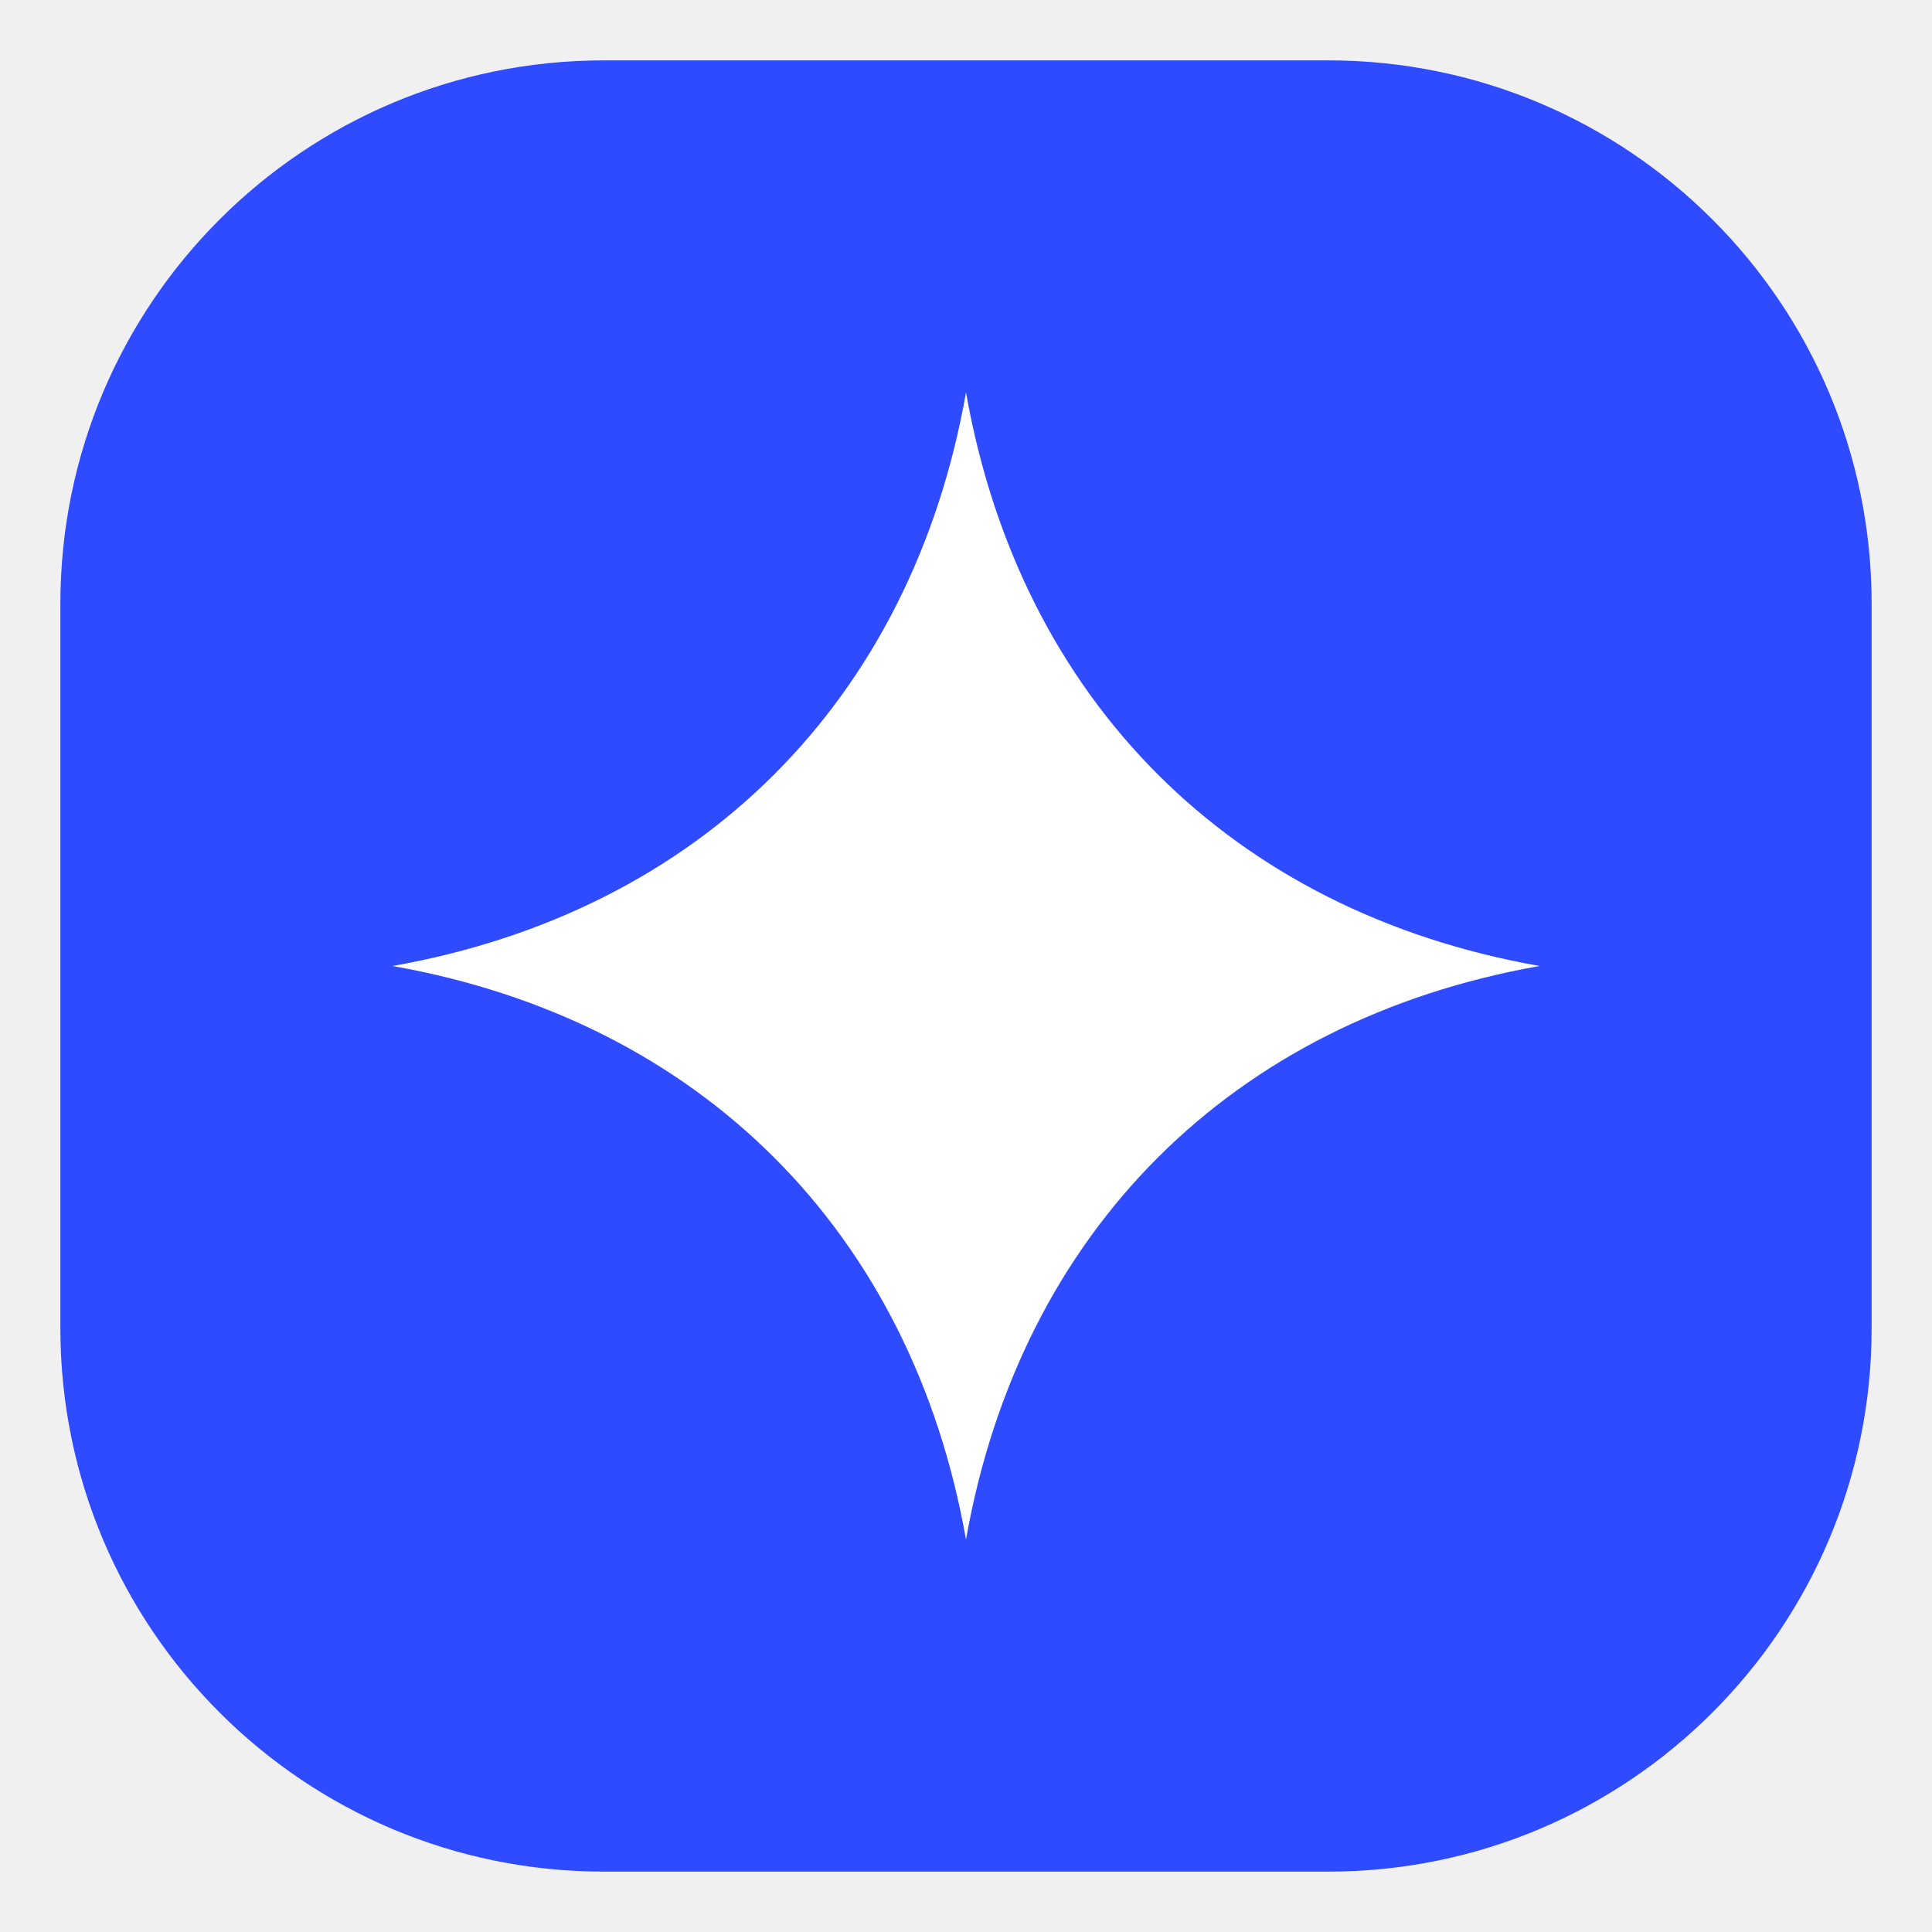
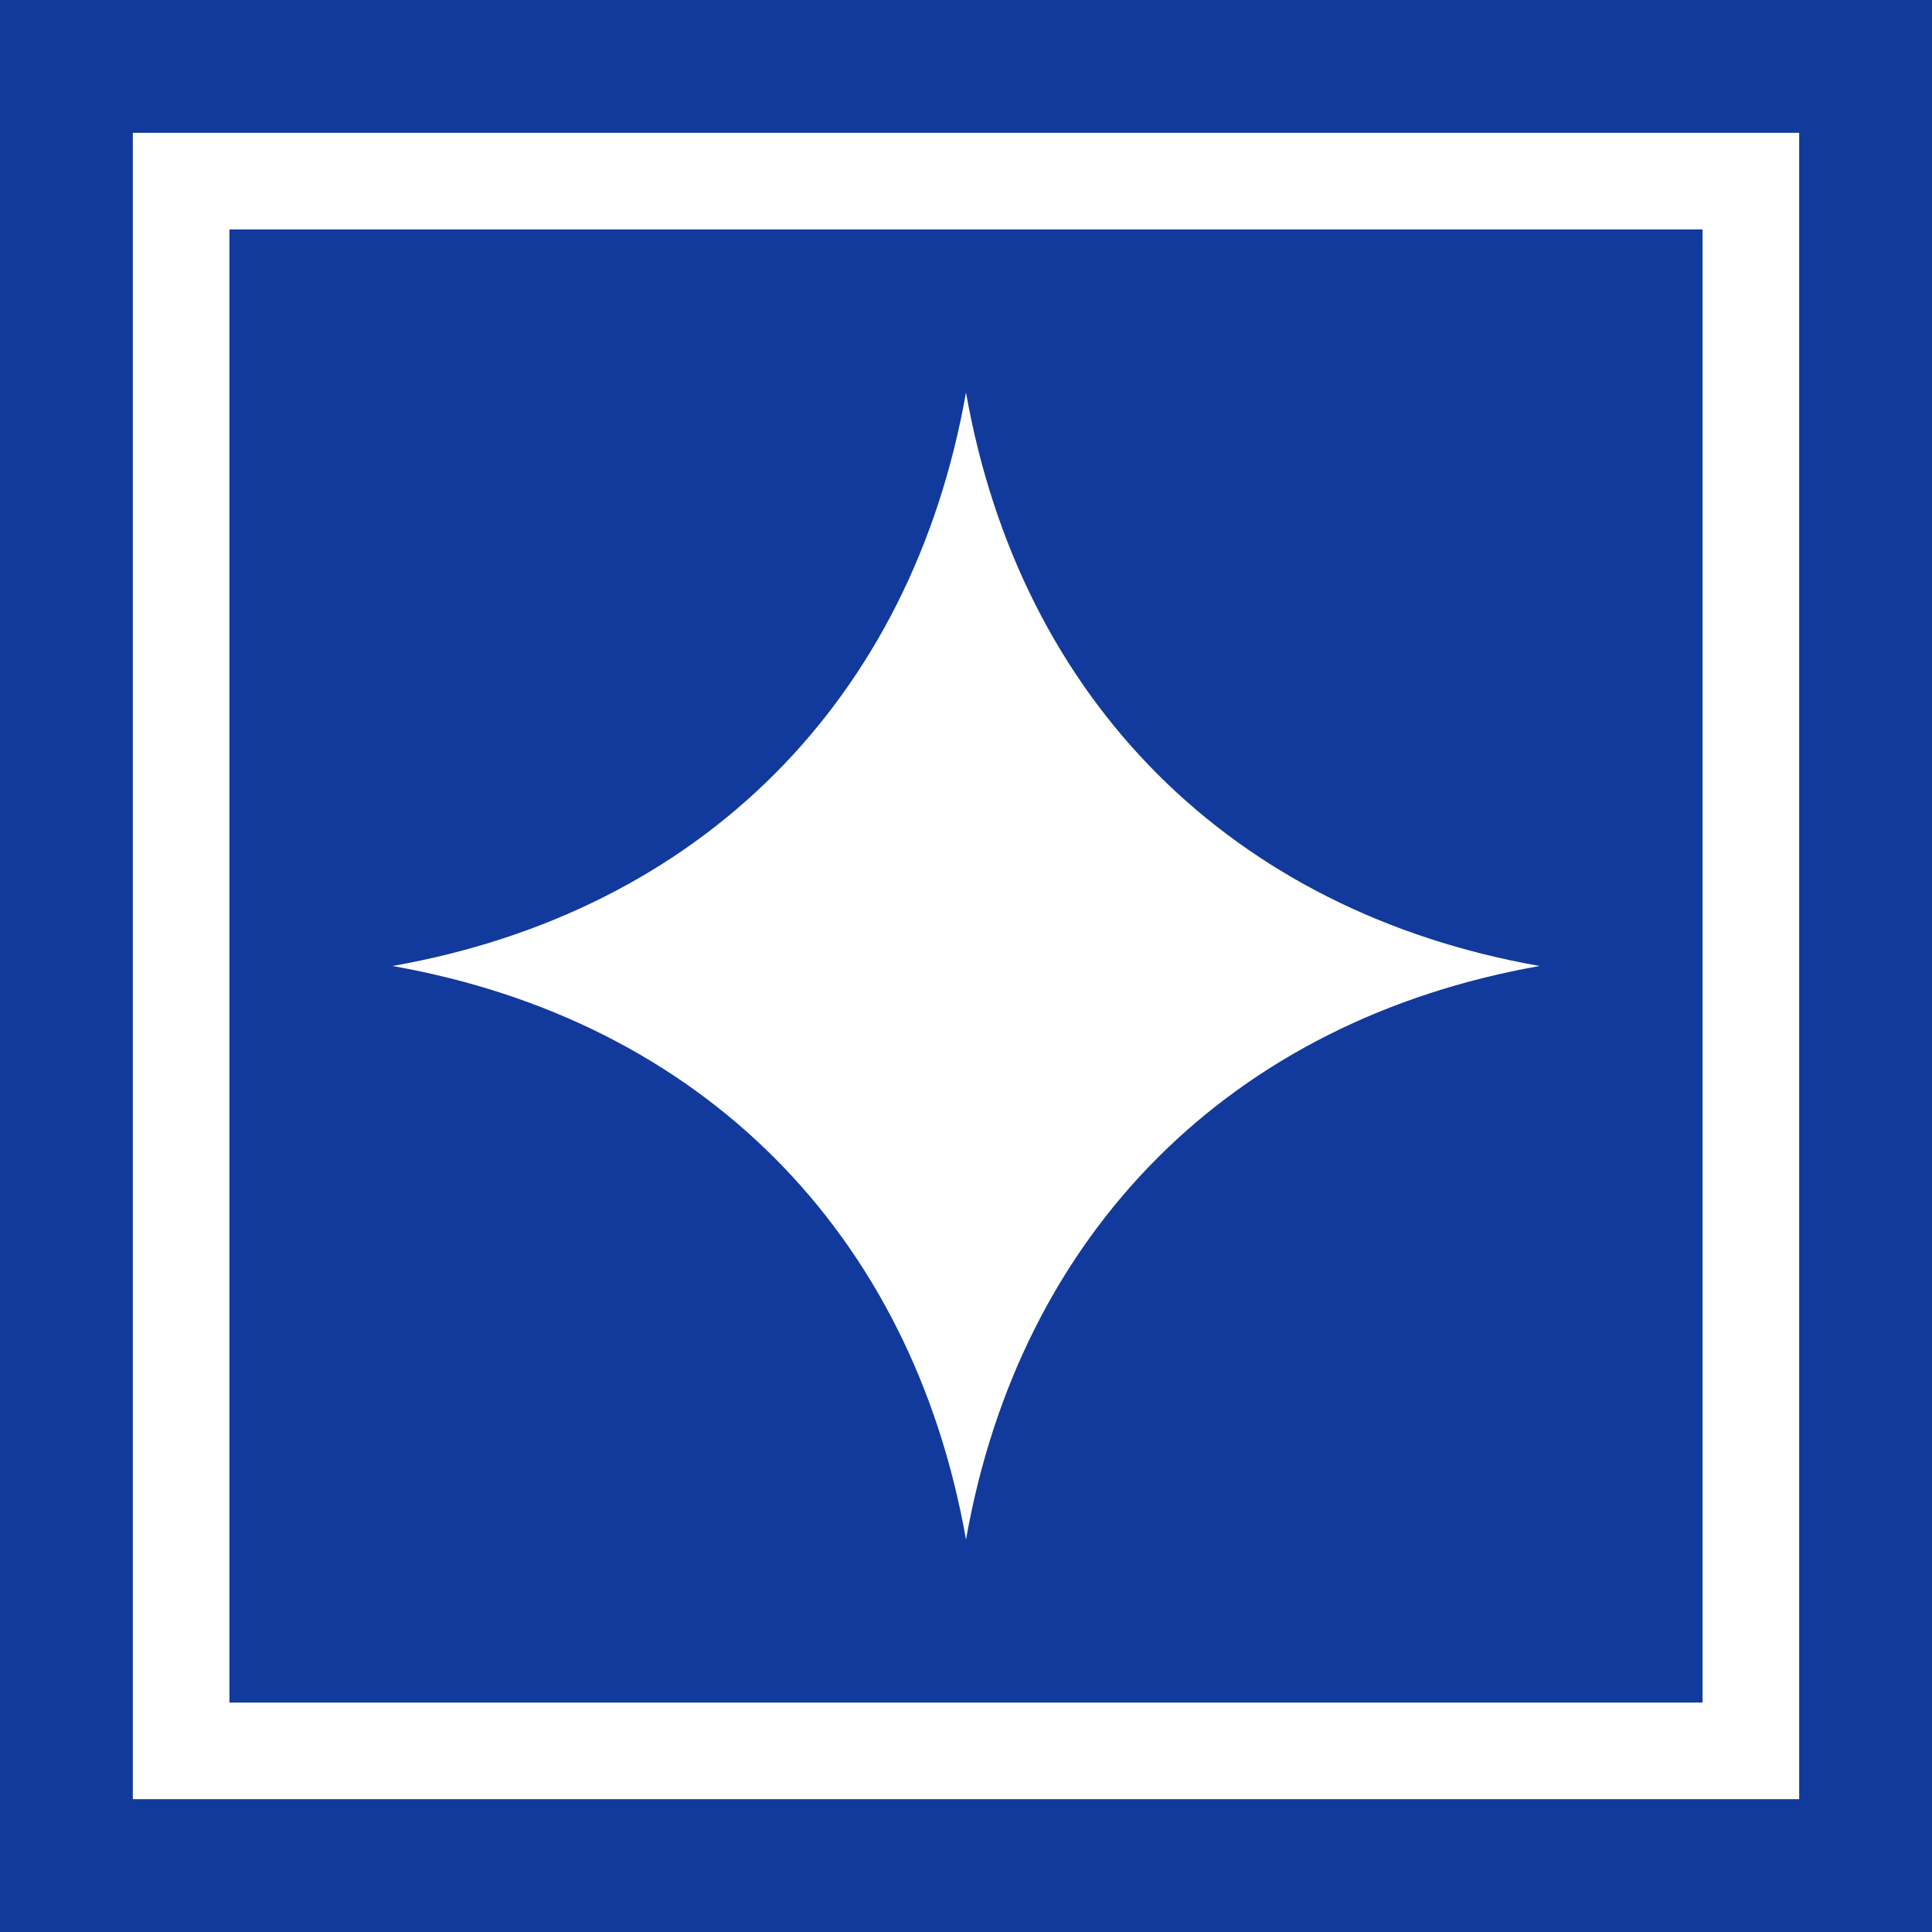
<svg xmlns="http://www.w3.org/2000/svg" viewBox="0 0 32 32">
-   <rect x="1" y="1" width="30" height="30" rx="9" fill="#2f4bff" />
+   <rect width="32" height="32" fill="#123a9c" />
+   <rect x="3" y="3" width="26" height="26" fill="none" stroke="#fff" stroke-width="1.6" />
  <path d="M16 6.5C16.9 11.6 20.4 15.1 25.5 16 20.4 16.9 16.9 20.4 16 25.5 15.1 20.4 11.6 16.9 6.5 16 11.6 15.1 15.1 11.6 16 6.5Z" fill="#fff" />
</svg>
